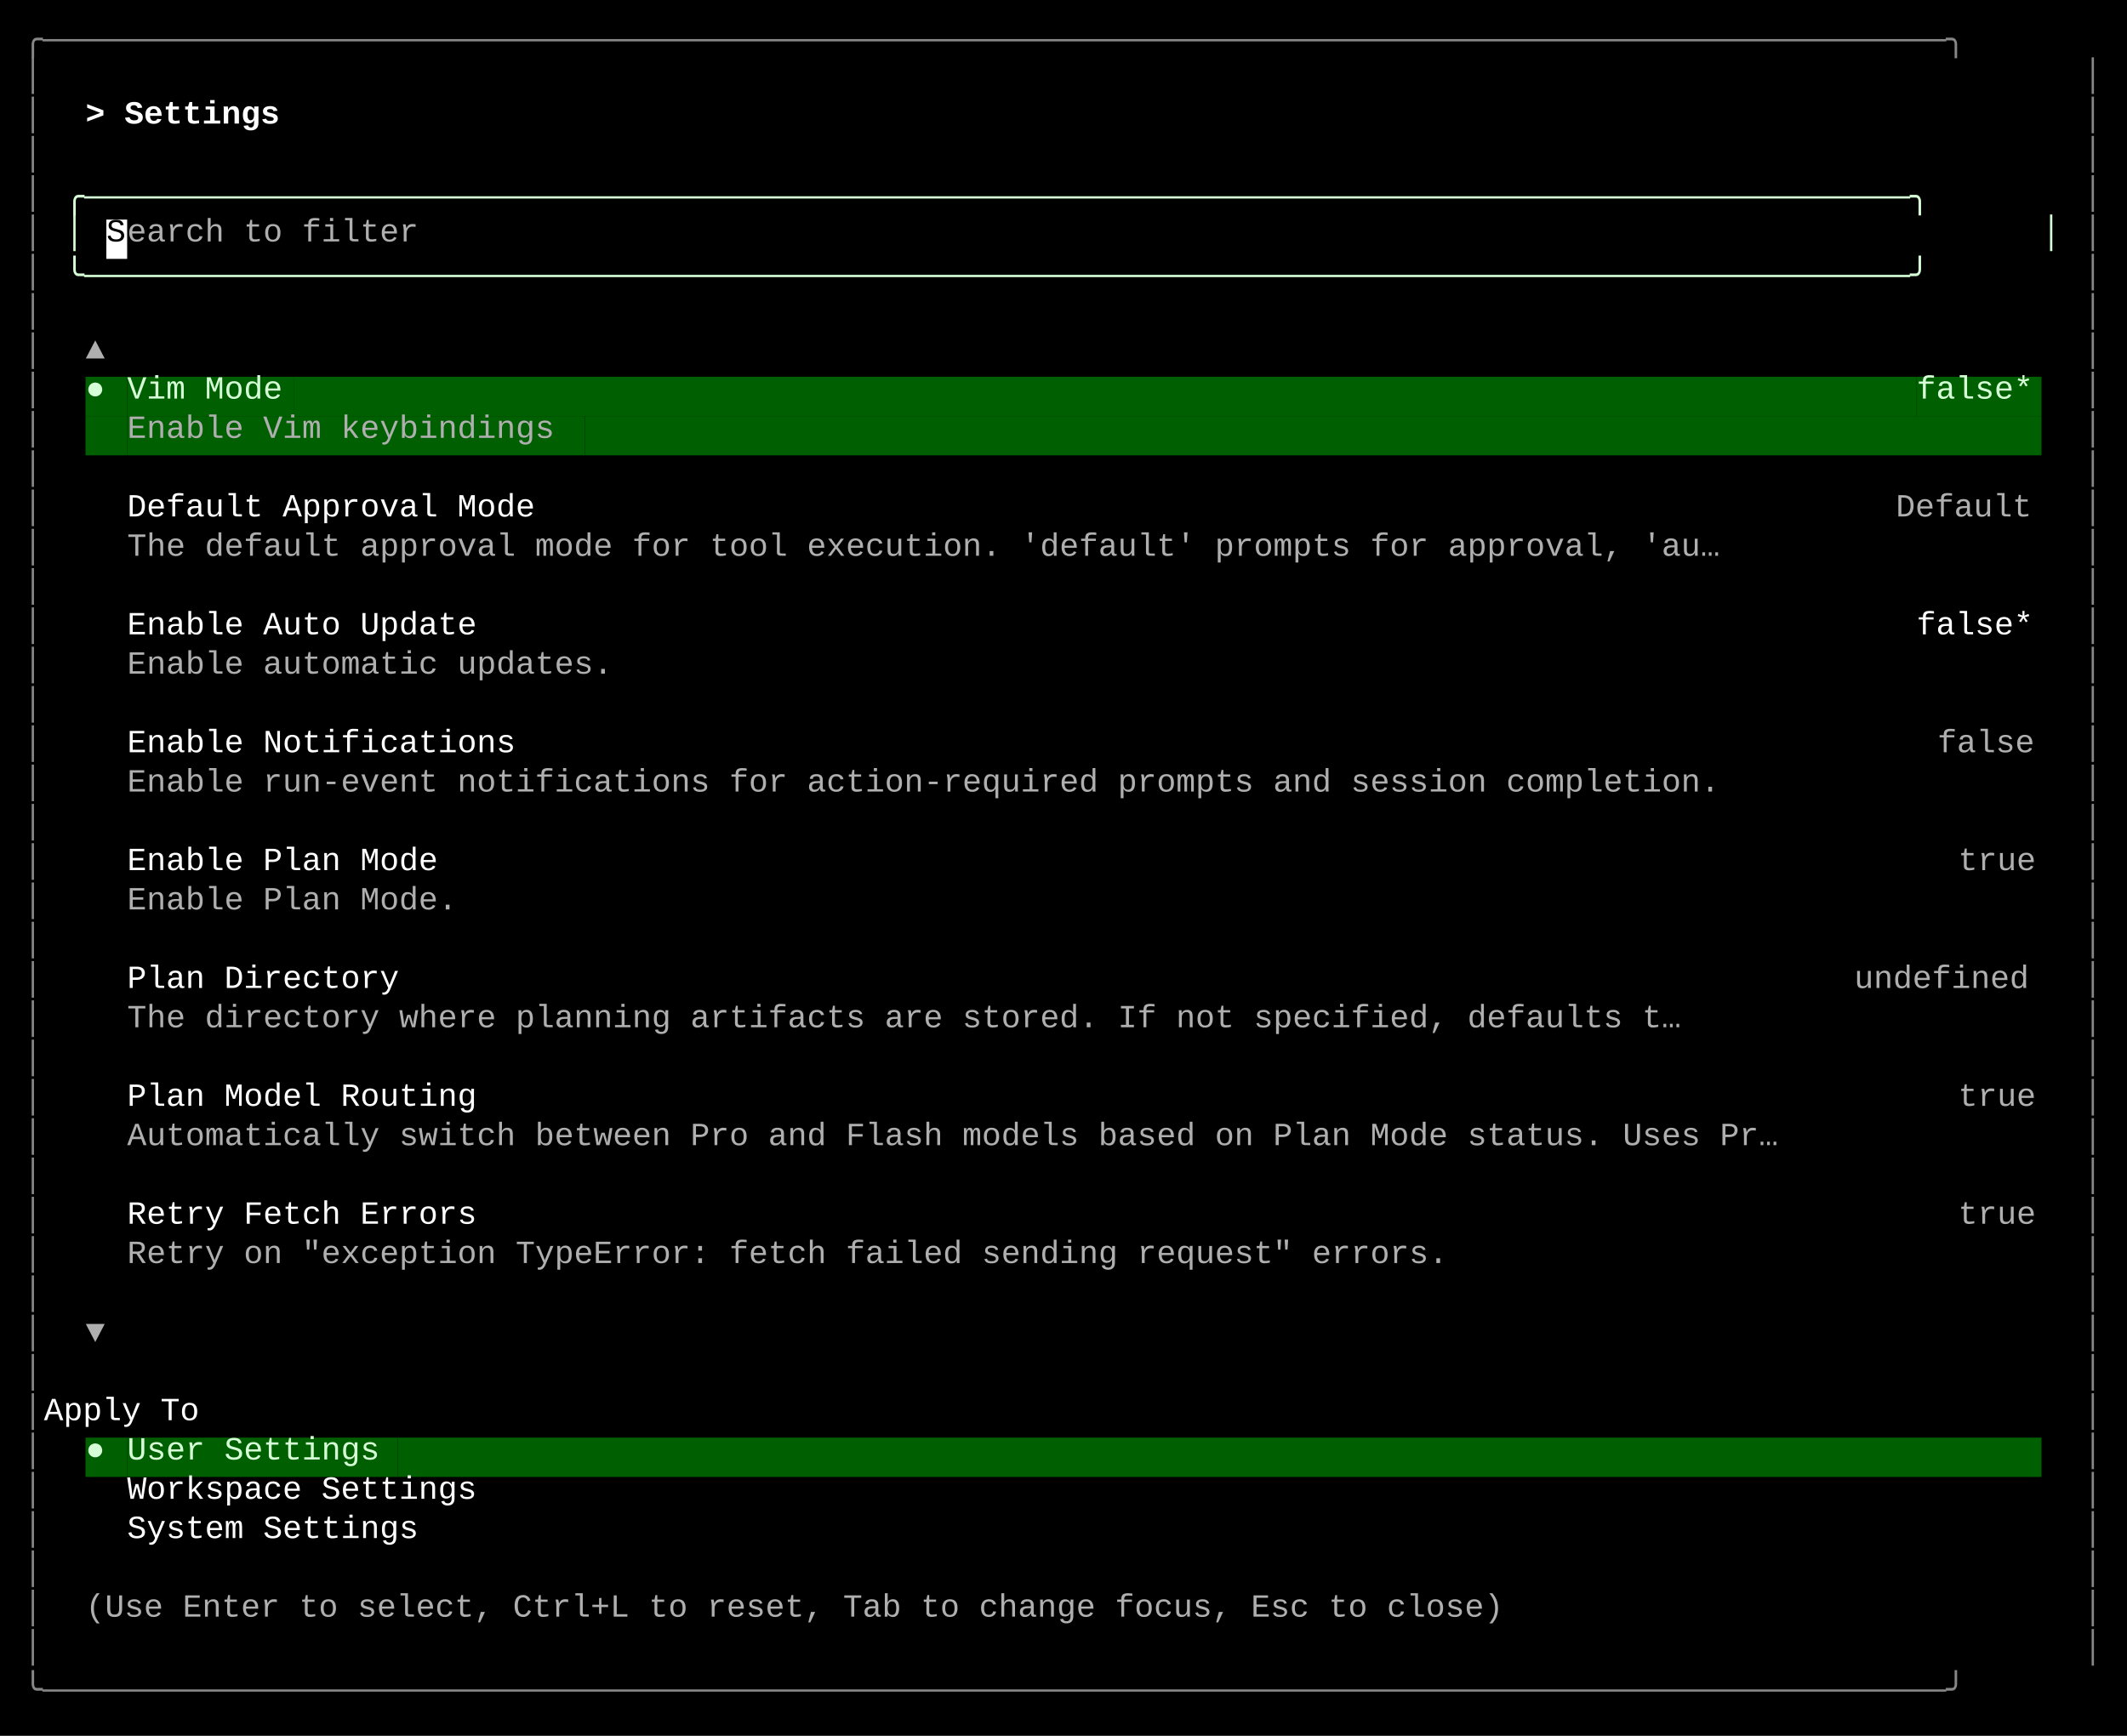
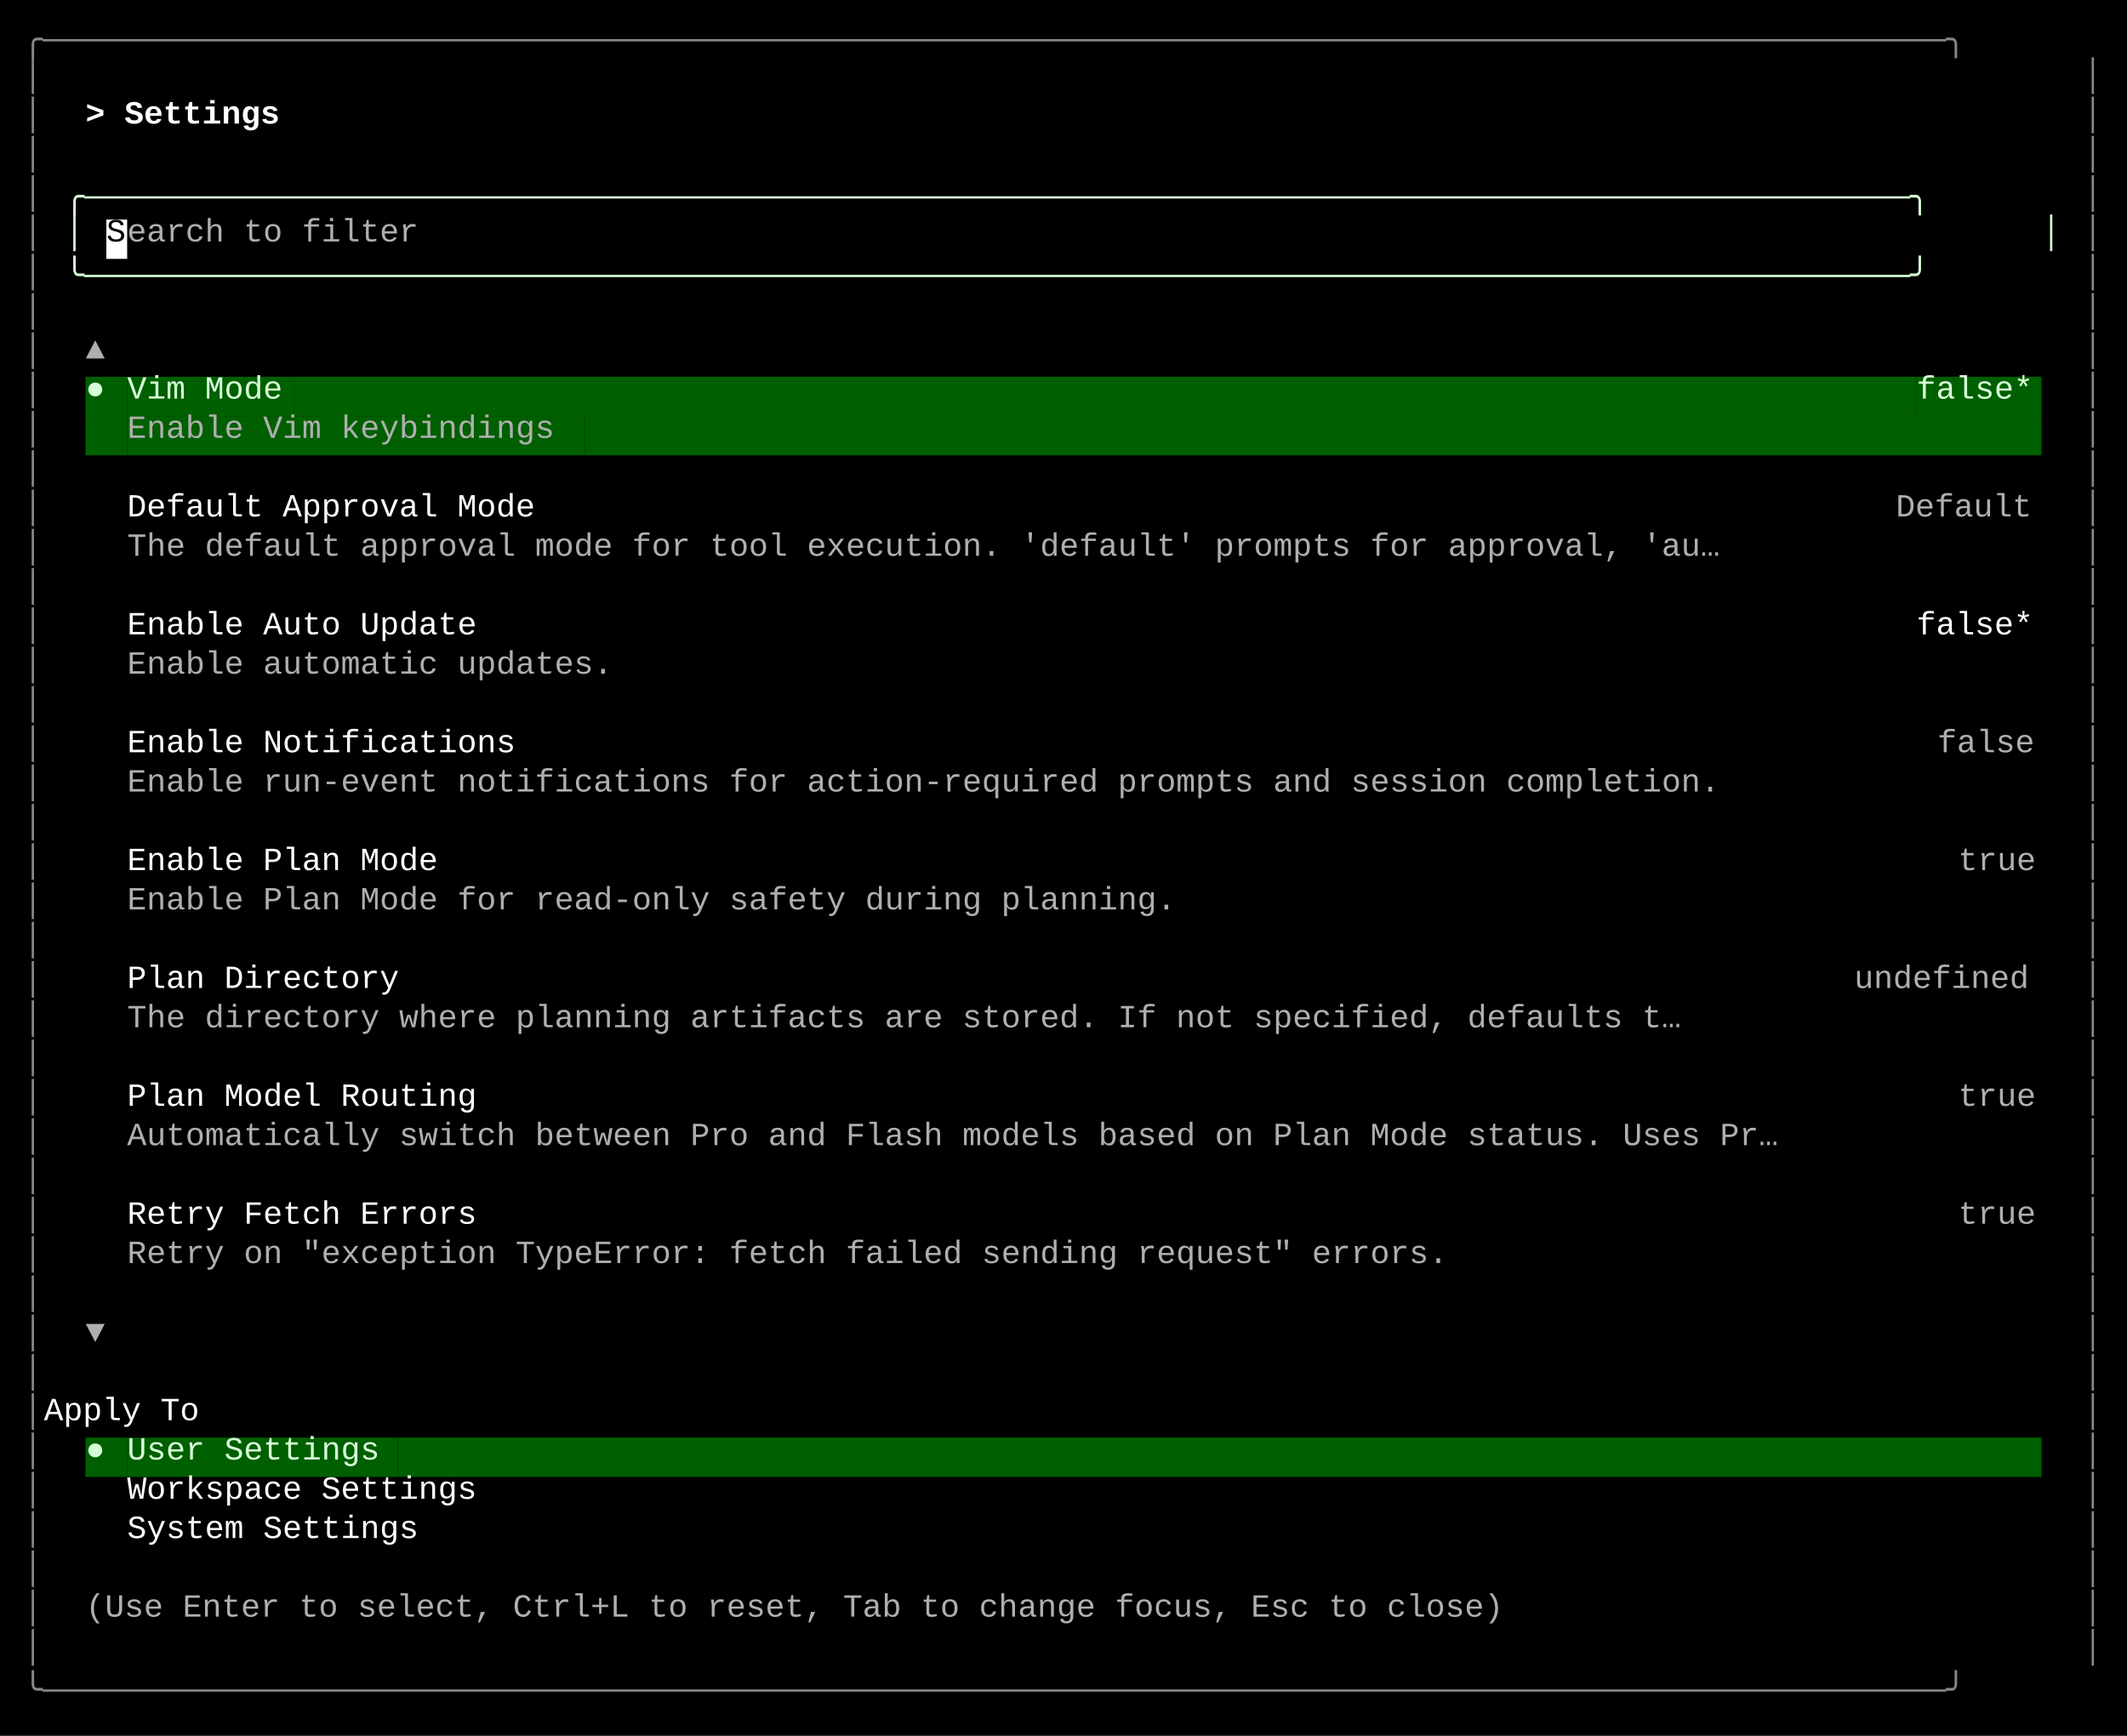
<svg xmlns="http://www.w3.org/2000/svg" width="920" height="751" viewBox="0 0 920 751">
  <style>
    text { font-family: Consolas, "Courier New", monospace; font-size: 14px; dominant-baseline: text-before-edge; white-space: pre; }
  </style>
  <rect width="920" height="751" fill="#000000" />
  <g transform="translate(10, 10)">
    <text x="0" y="2" fill="#878787" textLength="900" lengthAdjust="spacingAndGlyphs">╭──────────────────────────────────────────────────────────────────────────────────────────────────╮</text>
    <text x="0" y="19" fill="#878787" textLength="9" lengthAdjust="spacingAndGlyphs">│</text>
    <text x="891" y="19" fill="#878787" textLength="9" lengthAdjust="spacingAndGlyphs">│</text>
    <text x="0" y="36" fill="#878787" textLength="9" lengthAdjust="spacingAndGlyphs">│</text>
    <text x="27" y="36" fill="#ffffff" textLength="99" lengthAdjust="spacingAndGlyphs" font-weight="bold">&gt; Settings </text>
    <text x="891" y="36" fill="#878787" textLength="9" lengthAdjust="spacingAndGlyphs">│</text>
    <text x="0" y="53" fill="#878787" textLength="9" lengthAdjust="spacingAndGlyphs">│</text>
    <text x="891" y="53" fill="#878787" textLength="9" lengthAdjust="spacingAndGlyphs">│</text>
    <text x="0" y="70" fill="#878787" textLength="9" lengthAdjust="spacingAndGlyphs">│</text>
    <text x="18" y="70" fill="#d7ffd7" textLength="864" lengthAdjust="spacingAndGlyphs">╭──────────────────────────────────────────────────────────────────────────────────────────────╮</text>
    <text x="891" y="70" fill="#878787" textLength="9" lengthAdjust="spacingAndGlyphs">│</text>
    <text x="0" y="87" fill="#878787" textLength="9" lengthAdjust="spacingAndGlyphs">│</text>
    <text x="18" y="87" fill="#d7ffd7" textLength="9" lengthAdjust="spacingAndGlyphs">│</text>
    <rect x="36" y="85" width="9" height="17" fill="#ffffff" />
    <text x="36" y="87" fill="#000000" textLength="9" lengthAdjust="spacingAndGlyphs">S</text>
    <text x="45" y="87" fill="#afafaf" textLength="135" lengthAdjust="spacingAndGlyphs">earch to filter</text>
    <text x="873" y="87" fill="#d7ffd7" textLength="9" lengthAdjust="spacingAndGlyphs">│</text>
    <text x="891" y="87" fill="#878787" textLength="9" lengthAdjust="spacingAndGlyphs">│</text>
    <text x="0" y="104" fill="#878787" textLength="9" lengthAdjust="spacingAndGlyphs">│</text>
    <text x="18" y="104" fill="#d7ffd7" textLength="864" lengthAdjust="spacingAndGlyphs">╰──────────────────────────────────────────────────────────────────────────────────────────────╯</text>
    <text x="891" y="104" fill="#878787" textLength="9" lengthAdjust="spacingAndGlyphs">│</text>
    <text x="0" y="121" fill="#878787" textLength="9" lengthAdjust="spacingAndGlyphs">│</text>
    <text x="891" y="121" fill="#878787" textLength="9" lengthAdjust="spacingAndGlyphs">│</text>
    <text x="0" y="138" fill="#878787" textLength="9" lengthAdjust="spacingAndGlyphs">│</text>
    <text x="27" y="138" fill="#afafaf" textLength="9" lengthAdjust="spacingAndGlyphs">▲</text>
    <text x="891" y="138" fill="#878787" textLength="9" lengthAdjust="spacingAndGlyphs">│</text>
    <text x="0" y="155" fill="#878787" textLength="9" lengthAdjust="spacingAndGlyphs">│</text>
    <rect x="27" y="153" width="9" height="17" fill="#005f00" />
    <text x="27" y="155" fill="#d7ffd7" textLength="9" lengthAdjust="spacingAndGlyphs">●</text>
    <rect x="36" y="153" width="9" height="17" fill="#005f00" />
    <rect x="45" y="153" width="72" height="17" fill="#005f00" />
    <text x="45" y="155" fill="#d7ffd7" textLength="72" lengthAdjust="spacingAndGlyphs">Vim Mode</text>
    <rect x="117" y="153" width="702" height="17" fill="#005f00" />
    <rect x="819" y="153" width="54" height="17" fill="#005f00" />
    <text x="819" y="155" fill="#d7ffd7" textLength="54" lengthAdjust="spacingAndGlyphs">false*</text>
    <text x="891" y="155" fill="#878787" textLength="9" lengthAdjust="spacingAndGlyphs">│</text>
    <text x="0" y="172" fill="#878787" textLength="9" lengthAdjust="spacingAndGlyphs">│</text>
    <rect x="27" y="170" width="18" height="17" fill="#005f00" />
    <rect x="45" y="170" width="198" height="17" fill="#005f00" />
    <text x="45" y="172" fill="#afafaf" textLength="198" lengthAdjust="spacingAndGlyphs">Enable Vim keybindings</text>
    <rect x="243" y="170" width="630" height="17" fill="#005f00" />
    <text x="891" y="172" fill="#878787" textLength="9" lengthAdjust="spacingAndGlyphs">│</text>
    <text x="0" y="189" fill="#878787" textLength="9" lengthAdjust="spacingAndGlyphs">│</text>
    <text x="891" y="189" fill="#878787" textLength="9" lengthAdjust="spacingAndGlyphs">│</text>
    <text x="0" y="206" fill="#878787" textLength="9" lengthAdjust="spacingAndGlyphs">│</text>
    <text x="45" y="206" fill="#ffffff" textLength="189" lengthAdjust="spacingAndGlyphs">Default Approval Mode</text>
    <text x="810" y="206" fill="#afafaf" textLength="63" lengthAdjust="spacingAndGlyphs">Default</text>
    <text x="891" y="206" fill="#878787" textLength="9" lengthAdjust="spacingAndGlyphs">│</text>
    <text x="0" y="223" fill="#878787" textLength="9" lengthAdjust="spacingAndGlyphs">│</text>
    <text x="45" y="223" fill="#afafaf" textLength="738" lengthAdjust="spacingAndGlyphs">The default approval mode for tool execution. 'default' prompts for approval, 'au…</text>
    <text x="891" y="223" fill="#878787" textLength="9" lengthAdjust="spacingAndGlyphs">│</text>
    <text x="0" y="240" fill="#878787" textLength="9" lengthAdjust="spacingAndGlyphs">│</text>
    <text x="891" y="240" fill="#878787" textLength="9" lengthAdjust="spacingAndGlyphs">│</text>
    <text x="0" y="257" fill="#878787" textLength="9" lengthAdjust="spacingAndGlyphs">│</text>
    <text x="45" y="257" fill="#ffffff" textLength="162" lengthAdjust="spacingAndGlyphs">Enable Auto Update</text>
    <text x="819" y="257" fill="#ffffff" textLength="54" lengthAdjust="spacingAndGlyphs">false*</text>
    <text x="891" y="257" fill="#878787" textLength="9" lengthAdjust="spacingAndGlyphs">│</text>
    <text x="0" y="274" fill="#878787" textLength="9" lengthAdjust="spacingAndGlyphs">│</text>
    <text x="45" y="274" fill="#afafaf" textLength="225" lengthAdjust="spacingAndGlyphs">Enable automatic updates.</text>
    <text x="891" y="274" fill="#878787" textLength="9" lengthAdjust="spacingAndGlyphs">│</text>
    <text x="0" y="291" fill="#878787" textLength="9" lengthAdjust="spacingAndGlyphs">│</text>
    <text x="891" y="291" fill="#878787" textLength="9" lengthAdjust="spacingAndGlyphs">│</text>
    <text x="0" y="308" fill="#878787" textLength="9" lengthAdjust="spacingAndGlyphs">│</text>
    <text x="45" y="308" fill="#ffffff" textLength="180" lengthAdjust="spacingAndGlyphs">Enable Notifications</text>
    <text x="828" y="308" fill="#afafaf" textLength="45" lengthAdjust="spacingAndGlyphs">false</text>
    <text x="891" y="308" fill="#878787" textLength="9" lengthAdjust="spacingAndGlyphs">│</text>
    <text x="0" y="325" fill="#878787" textLength="9" lengthAdjust="spacingAndGlyphs">│</text>
    <text x="45" y="325" fill="#afafaf" textLength="738" lengthAdjust="spacingAndGlyphs">Enable run-event notifications for action-required prompts and session completion.</text>
    <text x="891" y="325" fill="#878787" textLength="9" lengthAdjust="spacingAndGlyphs">│</text>
    <text x="0" y="342" fill="#878787" textLength="9" lengthAdjust="spacingAndGlyphs">│</text>
    <text x="891" y="342" fill="#878787" textLength="9" lengthAdjust="spacingAndGlyphs">│</text>
    <text x="0" y="359" fill="#878787" textLength="9" lengthAdjust="spacingAndGlyphs">│</text>
    <text x="45" y="359" fill="#ffffff" textLength="144" lengthAdjust="spacingAndGlyphs">Enable Plan Mode</text>
    <text x="837" y="359" fill="#afafaf" textLength="36" lengthAdjust="spacingAndGlyphs">true</text>
    <text x="891" y="359" fill="#878787" textLength="9" lengthAdjust="spacingAndGlyphs">│</text>
    <text x="0" y="376" fill="#878787" textLength="9" lengthAdjust="spacingAndGlyphs">│</text>
-     <text x="45" y="376" fill="#afafaf" textLength="153" lengthAdjust="spacingAndGlyphs">Enable Plan Mode.</text>
+     <text x="45" y="376" fill="#afafaf" textLength="486" lengthAdjust="spacingAndGlyphs">Enable Plan Mode for read-only safety during planning.</text>
    <text x="891" y="376" fill="#878787" textLength="9" lengthAdjust="spacingAndGlyphs">│</text>
    <text x="0" y="393" fill="#878787" textLength="9" lengthAdjust="spacingAndGlyphs">│</text>
    <text x="891" y="393" fill="#878787" textLength="9" lengthAdjust="spacingAndGlyphs">│</text>
    <text x="0" y="410" fill="#878787" textLength="9" lengthAdjust="spacingAndGlyphs">│</text>
    <text x="45" y="410" fill="#ffffff" textLength="126" lengthAdjust="spacingAndGlyphs">Plan Directory</text>
    <text x="792" y="410" fill="#afafaf" textLength="81" lengthAdjust="spacingAndGlyphs">undefined</text>
    <text x="891" y="410" fill="#878787" textLength="9" lengthAdjust="spacingAndGlyphs">│</text>
    <text x="0" y="427" fill="#878787" textLength="9" lengthAdjust="spacingAndGlyphs">│</text>
    <text x="45" y="427" fill="#afafaf" textLength="720" lengthAdjust="spacingAndGlyphs">The directory where planning artifacts are stored. If not specified, defaults t…</text>
    <text x="891" y="427" fill="#878787" textLength="9" lengthAdjust="spacingAndGlyphs">│</text>
    <text x="0" y="444" fill="#878787" textLength="9" lengthAdjust="spacingAndGlyphs">│</text>
    <text x="891" y="444" fill="#878787" textLength="9" lengthAdjust="spacingAndGlyphs">│</text>
    <text x="0" y="461" fill="#878787" textLength="9" lengthAdjust="spacingAndGlyphs">│</text>
    <text x="45" y="461" fill="#ffffff" textLength="162" lengthAdjust="spacingAndGlyphs">Plan Model Routing</text>
    <text x="837" y="461" fill="#afafaf" textLength="36" lengthAdjust="spacingAndGlyphs">true</text>
    <text x="891" y="461" fill="#878787" textLength="9" lengthAdjust="spacingAndGlyphs">│</text>
    <text x="0" y="478" fill="#878787" textLength="9" lengthAdjust="spacingAndGlyphs">│</text>
    <text x="45" y="478" fill="#afafaf" textLength="765" lengthAdjust="spacingAndGlyphs">Automatically switch between Pro and Flash models based on Plan Mode status. Uses Pr…</text>
    <text x="891" y="478" fill="#878787" textLength="9" lengthAdjust="spacingAndGlyphs">│</text>
    <text x="0" y="495" fill="#878787" textLength="9" lengthAdjust="spacingAndGlyphs">│</text>
    <text x="891" y="495" fill="#878787" textLength="9" lengthAdjust="spacingAndGlyphs">│</text>
    <text x="0" y="512" fill="#878787" textLength="9" lengthAdjust="spacingAndGlyphs">│</text>
    <text x="45" y="512" fill="#ffffff" textLength="162" lengthAdjust="spacingAndGlyphs">Retry Fetch Errors</text>
    <text x="837" y="512" fill="#afafaf" textLength="36" lengthAdjust="spacingAndGlyphs">true</text>
    <text x="891" y="512" fill="#878787" textLength="9" lengthAdjust="spacingAndGlyphs">│</text>
    <text x="0" y="529" fill="#878787" textLength="9" lengthAdjust="spacingAndGlyphs">│</text>
    <text x="45" y="529" fill="#afafaf" textLength="612" lengthAdjust="spacingAndGlyphs">Retry on "exception TypeError: fetch failed sending request" errors.</text>
    <text x="891" y="529" fill="#878787" textLength="9" lengthAdjust="spacingAndGlyphs">│</text>
    <text x="0" y="546" fill="#878787" textLength="9" lengthAdjust="spacingAndGlyphs">│</text>
    <text x="891" y="546" fill="#878787" textLength="9" lengthAdjust="spacingAndGlyphs">│</text>
    <text x="0" y="563" fill="#878787" textLength="9" lengthAdjust="spacingAndGlyphs">│</text>
    <text x="27" y="563" fill="#afafaf" textLength="9" lengthAdjust="spacingAndGlyphs">▼</text>
    <text x="891" y="563" fill="#878787" textLength="9" lengthAdjust="spacingAndGlyphs">│</text>
    <text x="0" y="580" fill="#878787" textLength="9" lengthAdjust="spacingAndGlyphs">│</text>
    <text x="891" y="580" fill="#878787" textLength="9" lengthAdjust="spacingAndGlyphs">│</text>
    <text x="0" y="597" fill="#878787" textLength="9" lengthAdjust="spacingAndGlyphs">│</text>
    <text x="9" y="597" fill="#ffffff" textLength="882" lengthAdjust="spacingAndGlyphs">    Apply To                                                                                      </text>
    <text x="891" y="597" fill="#878787" textLength="9" lengthAdjust="spacingAndGlyphs">│</text>
    <text x="0" y="614" fill="#878787" textLength="9" lengthAdjust="spacingAndGlyphs">│</text>
    <rect x="27" y="612" width="9" height="17" fill="#005f00" />
    <text x="27" y="614" fill="#d7ffd7" textLength="9" lengthAdjust="spacingAndGlyphs">●</text>
    <rect x="36" y="612" width="9" height="17" fill="#005f00" />
    <rect x="45" y="612" width="117" height="17" fill="#005f00" />
    <text x="45" y="614" fill="#d7ffd7" textLength="117" lengthAdjust="spacingAndGlyphs">User Settings</text>
    <rect x="162" y="612" width="711" height="17" fill="#005f00" />
    <text x="891" y="614" fill="#878787" textLength="9" lengthAdjust="spacingAndGlyphs">│</text>
    <text x="0" y="631" fill="#878787" textLength="9" lengthAdjust="spacingAndGlyphs">│</text>
    <text x="45" y="631" fill="#ffffff" textLength="162" lengthAdjust="spacingAndGlyphs">Workspace Settings</text>
    <text x="891" y="631" fill="#878787" textLength="9" lengthAdjust="spacingAndGlyphs">│</text>
    <text x="0" y="648" fill="#878787" textLength="9" lengthAdjust="spacingAndGlyphs">│</text>
    <text x="45" y="648" fill="#ffffff" textLength="135" lengthAdjust="spacingAndGlyphs">System Settings</text>
    <text x="891" y="648" fill="#878787" textLength="9" lengthAdjust="spacingAndGlyphs">│</text>
    <text x="0" y="665" fill="#878787" textLength="9" lengthAdjust="spacingAndGlyphs">│</text>
    <text x="891" y="665" fill="#878787" textLength="9" lengthAdjust="spacingAndGlyphs">│</text>
    <text x="0" y="682" fill="#878787" textLength="9" lengthAdjust="spacingAndGlyphs">│</text>
    <text x="27" y="682" fill="#afafaf" textLength="657" lengthAdjust="spacingAndGlyphs">(Use Enter to select, Ctrl+L to reset, Tab to change focus, Esc to close)</text>
    <text x="891" y="682" fill="#878787" textLength="9" lengthAdjust="spacingAndGlyphs">│</text>
    <text x="0" y="699" fill="#878787" textLength="9" lengthAdjust="spacingAndGlyphs">│</text>
    <text x="891" y="699" fill="#878787" textLength="9" lengthAdjust="spacingAndGlyphs">│</text>
    <text x="0" y="716" fill="#878787" textLength="900" lengthAdjust="spacingAndGlyphs">╰──────────────────────────────────────────────────────────────────────────────────────────────────╯</text>
  </g>
</svg>
